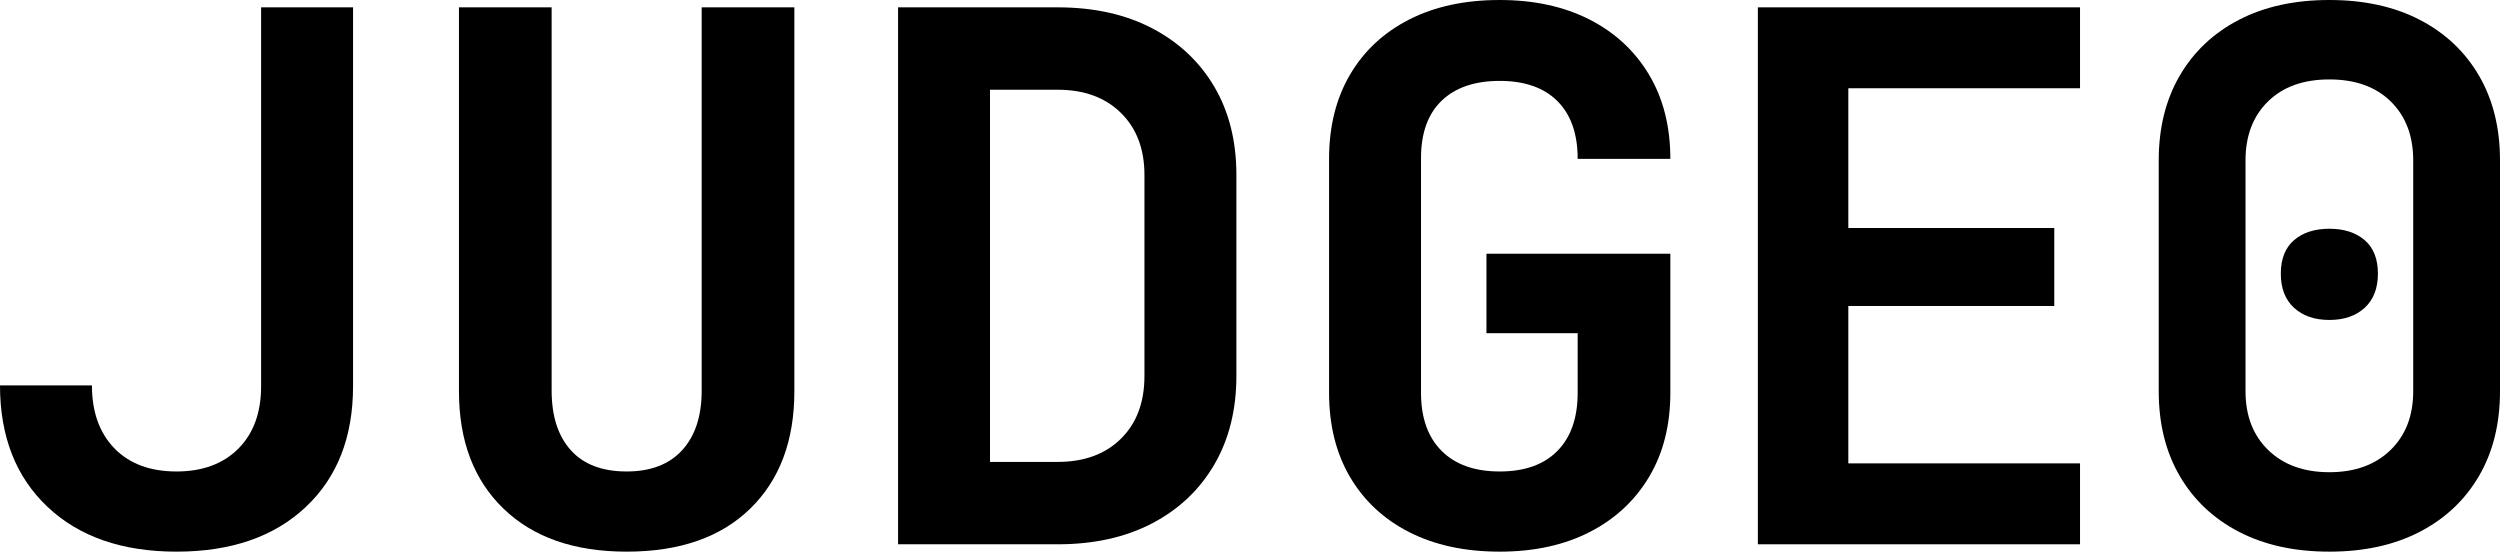
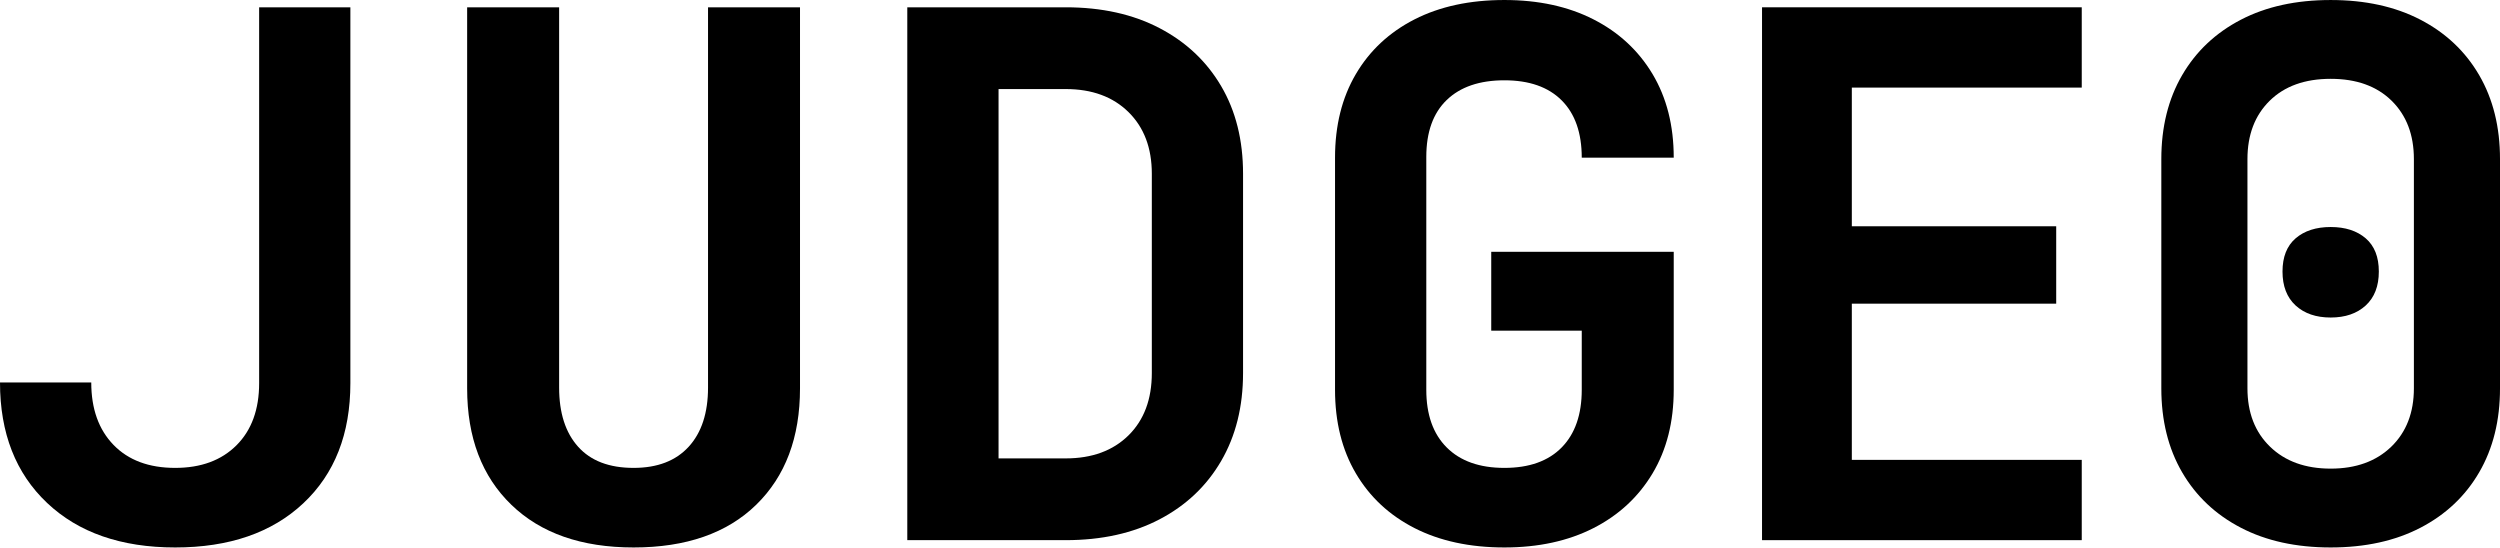
- <svg xmlns="http://www.w3.org/2000/svg" version="1.1" id="Layer_1" x="0px" y="0px" width="272.158" height="60.054" viewBox="0 0 272.158 60.054" enable-background="new 0 0 275.8 63.196" xml:space="preserve">
-   <defs id="defs7" />
-   <g id="g7" transform="translate(-1.738,-1.64)" style="fill:#000000">
-     <g id="g6" style="fill:#000000">
-       <path fill="#f6f6f6" d="M 20.955,61.694 C 15.03,61.694 10.346,60.066 6.902,56.81 3.46,53.554 1.738,49.15 1.738,43.598 h 10.009 c 0,2.882 0.813,5.165 2.442,6.846 1.628,1.681 3.883,2.522 6.766,2.522 2.829,0 5.071,-0.827 6.727,-2.482 1.653,-1.654 2.481,-3.924 2.481,-6.807 V 2.44 h 10.01 v 41.237 c 0,5.553 -1.722,9.943 -5.165,13.172 -3.444,3.231 -8.127,4.845 -14.053,4.845 z" id="path1" style="fill:#000000" />
-       <path fill="#f6f6f6" d="m 69.958,61.694 c -5.713,0 -10.183,-1.562 -13.412,-4.684 -3.23,-3.123 -4.844,-7.379 -4.844,-12.772 V 2.44 h 10.089 v 41.718 c 0,2.776 0.692,4.938 2.082,6.486 1.387,1.549 3.415,2.322 6.085,2.322 2.615,0 4.631,-0.773 6.046,-2.322 1.413,-1.547 2.121,-3.709 2.121,-6.486 V 2.44 h 10.089 v 41.798 c 0,5.393 -1.601,9.649 -4.804,12.772 -3.203,3.123 -7.686,4.684 -13.452,4.684 z" id="path2" style="fill:#000000" />
-       <path fill="#f6f6f6" d="M 99.504,60.893 V 2.44 h 17.375 c 3.95,0 7.379,0.761 10.289,2.282 2.909,1.521 5.165,3.644 6.767,6.366 1.602,2.723 2.401,5.925 2.401,9.609 v 21.86 c 0,3.683 -0.8,6.9 -2.401,9.648 -1.602,2.75 -3.857,4.885 -6.767,6.406 -2.91,1.521 -6.339,2.282 -10.289,2.282 z m 10.009,-8.968 h 7.366 c 2.883,0 5.177,-0.841 6.886,-2.522 1.708,-1.682 2.562,-3.964 2.562,-6.846 v -21.86 c 0,-2.829 -0.854,-5.084 -2.562,-6.766 -1.709,-1.682 -4.003,-2.522 -6.886,-2.522 h -7.366 z" id="path3" style="fill:#000000" />
-       <path fill="#f6f6f6" d="m 165.001,61.694 c -3.791,0 -7.074,-0.708 -9.849,-2.122 -2.776,-1.414 -4.925,-3.416 -6.446,-6.005 -1.521,-2.588 -2.281,-5.645 -2.281,-9.168 V 18.935 c 0,-3.523 0.76,-6.579 2.281,-9.168 1.521,-2.588 3.67,-4.59 6.446,-6.005 2.774,-1.414 6.058,-2.122 9.849,-2.122 3.735,0 6.992,0.708 9.769,2.122 2.775,1.415 4.938,3.417 6.486,6.005 1.547,2.59 2.321,5.646 2.321,9.168 h -10.089 c 0,-2.723 -0.734,-4.817 -2.202,-6.286 -1.469,-1.468 -3.562,-2.202 -6.285,-2.202 -2.723,0 -4.832,0.721 -6.325,2.162 -1.495,1.441 -2.242,3.523 -2.242,6.246 v 25.543 c 0,2.723 0.747,4.832 2.242,6.326 1.493,1.495 3.603,2.242 6.325,2.242 2.722,0 4.816,-0.747 6.285,-2.242 1.468,-1.494 2.202,-3.603 2.202,-6.326 v -6.486 h -9.929 v -8.647 h 20.018 v 15.133 c 0,3.523 -0.774,6.58 -2.321,9.168 -1.549,2.59 -3.711,4.592 -6.486,6.005 -2.777,1.415 -6.034,2.123 -9.769,2.123 z" id="path4" style="fill:#000000" />
-       <path fill="#f6f6f6" d="M 193.104,60.893 V 2.44 h 35.072 v 8.808 h -25.223 v 15.214 h 22.42 v 8.488 h -22.42 v 17.135 h 25.223 v 8.808 z" id="path5" style="fill:#000000" />
-       <path fill="#f6f6f6" d="m 255.32,61.694 c -3.791,0 -7.074,-0.721 -9.849,-2.162 -2.776,-1.441 -4.925,-3.469 -6.446,-6.085 -1.521,-2.615 -2.281,-5.685 -2.281,-9.208 V 19.095 c 0,-3.523 0.76,-6.592 2.281,-9.208 1.521,-2.615 3.67,-4.644 6.446,-6.085 2.774,-1.441 6.058,-2.162 9.849,-2.162 3.79,0 7.072,0.72 9.849,2.162 2.775,1.441 4.925,3.471 6.446,6.085 1.521,2.616 2.281,5.686 2.281,9.208 v 25.143 c 0,3.523 -0.76,6.594 -2.281,9.208 -1.521,2.616 -3.671,4.644 -6.446,6.085 -2.777,1.442 -6.059,2.163 -9.849,2.163 z m 0,-8.648 c 2.775,0 4.99,-0.801 6.646,-2.402 1.654,-1.601 2.482,-3.736 2.482,-6.406 V 19.095 c 0,-2.668 -0.814,-4.804 -2.442,-6.406 -1.629,-1.602 -3.856,-2.402 -6.686,-2.402 -2.83,0 -5.059,0.801 -6.686,2.402 -1.629,1.602 -2.442,3.737 -2.442,6.406 v 25.143 c 0,2.67 0.827,4.805 2.482,6.406 1.654,1.601 3.87,2.402 6.646,2.402 z m 0,-16.575 c -1.602,0 -2.883,-0.44 -3.844,-1.321 -0.961,-0.881 -1.441,-2.122 -1.441,-3.724 0,-1.601 0.48,-2.815 1.441,-3.643 0.961,-0.827 2.242,-1.241 3.844,-1.241 1.602,0 2.883,0.414 3.844,1.241 0.961,0.828 1.441,2.042 1.441,3.643 0,1.602 -0.48,2.843 -1.441,3.724 -0.961,0.881 -2.242,1.321 -3.844,1.321 z" id="path6" style="fill:#000000" />
-     </g>
-   </g>
+ <svg xmlns="http://www.w3.org/2000/svg" id="Layer_1" width="23.193cm" height="5.079cm" baseProfile="tiny" version="1.2" viewBox="0 0 657.439 143.966">
+   <path d="M46.07,143.966c-14.205,0-25.429-3.903-33.688-11.712C4.13,124.452,0,113.893,0,100.581h23.999c0,6.913,1.944,12.382,5.854,16.413,3.903,4.031,9.311,6.047,16.216,6.047,6.785,0,12.155-1.982,16.126-5.949,3.963-3.967,5.953-9.409,5.953-16.319V1.917h23.992v98.857c0,13.312-4.13,23.837-12.382,31.578-8.252,7.741-19.484,11.614-33.688,11.614Z" />
+   <path d="M166.619,143.966c-13.698,0-24.415-3.744-32.153-11.232-7.745-7.484-11.618-17.688-11.618-30.618V1.917h24.189v100.01c0,6.656,1.664,11.837,4.992,15.547,3.328,3.714,8.184,5.567,14.59,5.567,6.263,0,11.096-1.853,14.492-5.567,3.389-3.71,5.083-8.891,5.083-15.547V1.917h24.189v100.199c0,12.93-3.842,23.133-11.519,30.618-7.677,7.488-18.425,11.232-32.244,11.232Z" />
+   <path d="M238.595,142.045V1.917h41.653c9.47,0,17.691,1.823,24.673,5.472,6.974,3.646,12.382,8.732,16.216,15.26,3.842,6.527,5.756,14.205,5.756,23.035v52.405c0,8.827-1.914,16.538-5.756,23.13-3.835,6.592-9.243,11.709-16.216,15.354-6.981,3.649-15.203,5.472-24.673,5.472h-41.653ZM262.594,120.545h17.654c6.913,0,12.412-2.016,16.511-6.047,4.092-4.031,6.142-9.5,6.142-16.409v-52.405c0-6.781-2.05-12.189-6.142-16.22-4.099-4.031-9.598-6.047-16.511-6.047h-17.654v97.128Z" />
+   <path d="M395.616,143.966c-9.084,0-16.958-1.698-23.614-5.087-6.648-3.392-11.799-8.191-15.445-14.397-3.653-6.206-5.476-13.535-5.476-21.98v-61.042c0-8.445,1.823-15.77,5.476-21.98,3.646-6.202,8.797-11.001,15.445-14.394,6.656-3.392,14.53-5.087,23.614-5.087,8.955,0,16.761,1.694,23.417,5.087s11.837,8.191,15.551,14.394c3.706,6.21,5.567,13.535,5.567,21.98h-24.189c0-6.527-1.762-11.546-5.279-15.067-3.517-3.521-8.539-5.279-15.067-5.279s-11.58,1.728-15.165,5.181c-3.585,3.457-5.37,8.449-5.37,14.972v61.235c0,6.527,1.785,11.584,5.37,15.165,3.585,3.585,8.638,5.374,15.165,5.374s11.55-1.789,15.067-5.374c3.517-3.581,5.279-8.638,5.279-15.165v-15.547h-23.803v-20.732h47.991v36.279c0,8.445-1.861,15.774-5.567,21.98-3.714,6.206-8.895,11.005-15.551,14.397-6.656,3.389-14.462,5.087-23.417,5.087Z" />
+   <path d="M463.371,142.045V1.917h84.077v21.114h-60.464v36.472h53.747v20.35h-53.747v41.078h60.464v21.114h-84.077Z" />
+   <path d="M612.912,143.966c-9.091,0-16.965-1.728-23.614-5.185-6.656-3.457-11.807-8.316-15.453-14.586-3.646-6.27-5.469-13.63-5.469-22.078v-60.271c0-8.449,1.823-15.804,5.469-22.074,3.646-6.27,8.797-11.134,15.453-14.59,6.648-3.457,14.522-5.181,23.614-5.181s16.95,1.725,23.606,5.181c6.656,3.457,11.807,8.32,15.453,14.59,3.646,6.27,5.469,13.626,5.469,22.074v60.271c0,8.449-1.823,15.808-5.469,22.078-3.646,6.27-8.797,11.13-15.453,14.586-6.656,3.457-14.522,5.185-23.606,5.185ZM612.912,123.234c6.648,0,11.958-1.921,15.929-5.76,3.963-3.839,5.953-8.955,5.953-15.358v-60.271c0-6.399-1.951-11.519-5.854-15.358-3.91-3.839-9.25-5.76-16.027-5.76s-12.132,1.921-16.035,5.76c-3.903,3.839-5.854,8.959-5.854,15.358v60.271c0,6.403,1.982,11.519,5.953,15.358,3.963,3.839,9.281,5.76,15.937,5.76ZM612.912,83.499c-3.842,0-6.913-1.055-9.22-3.165-2.299-2.114-3.449-5.09-3.449-8.929s1.15-6.747,3.449-8.732c2.307-1.982,5.378-2.976,9.22-2.976s6.906.995,9.213,2.976c2.299,1.985,3.449,4.894,3.449,8.732s-1.15,6.815-3.449,8.929c-2.307,2.11-5.378,3.165-9.213,3.165Z" />
</svg>
